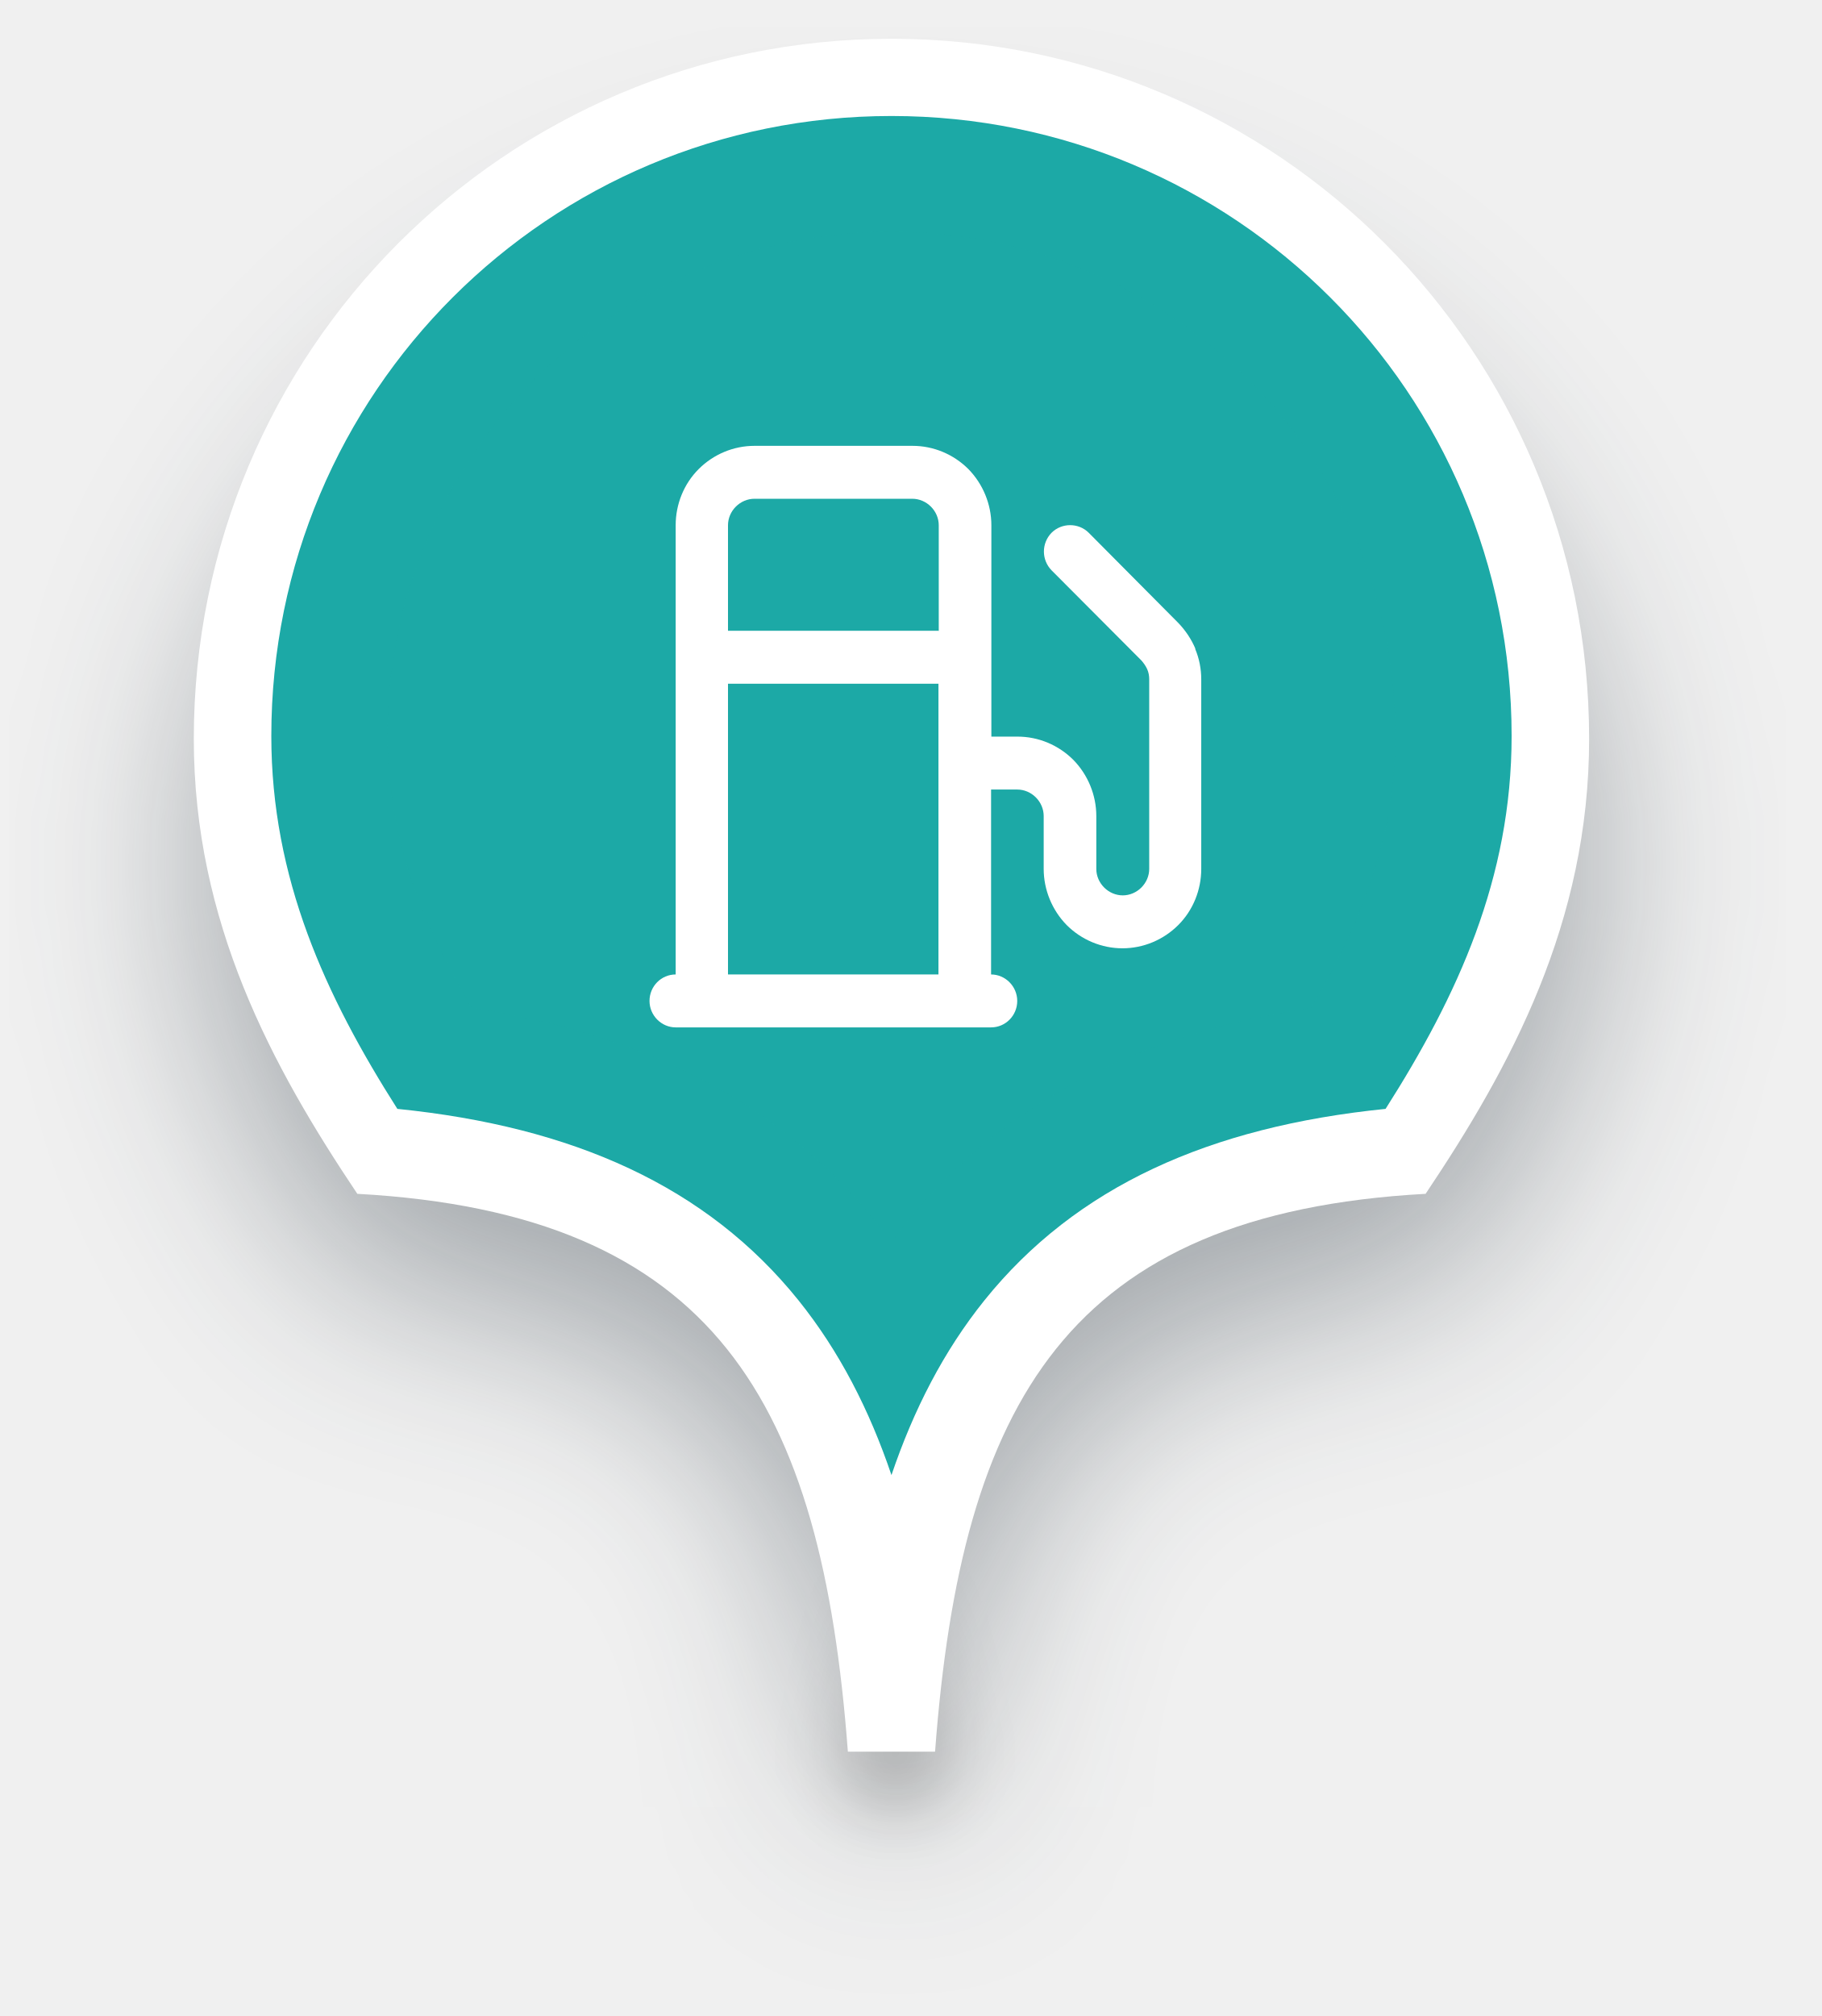
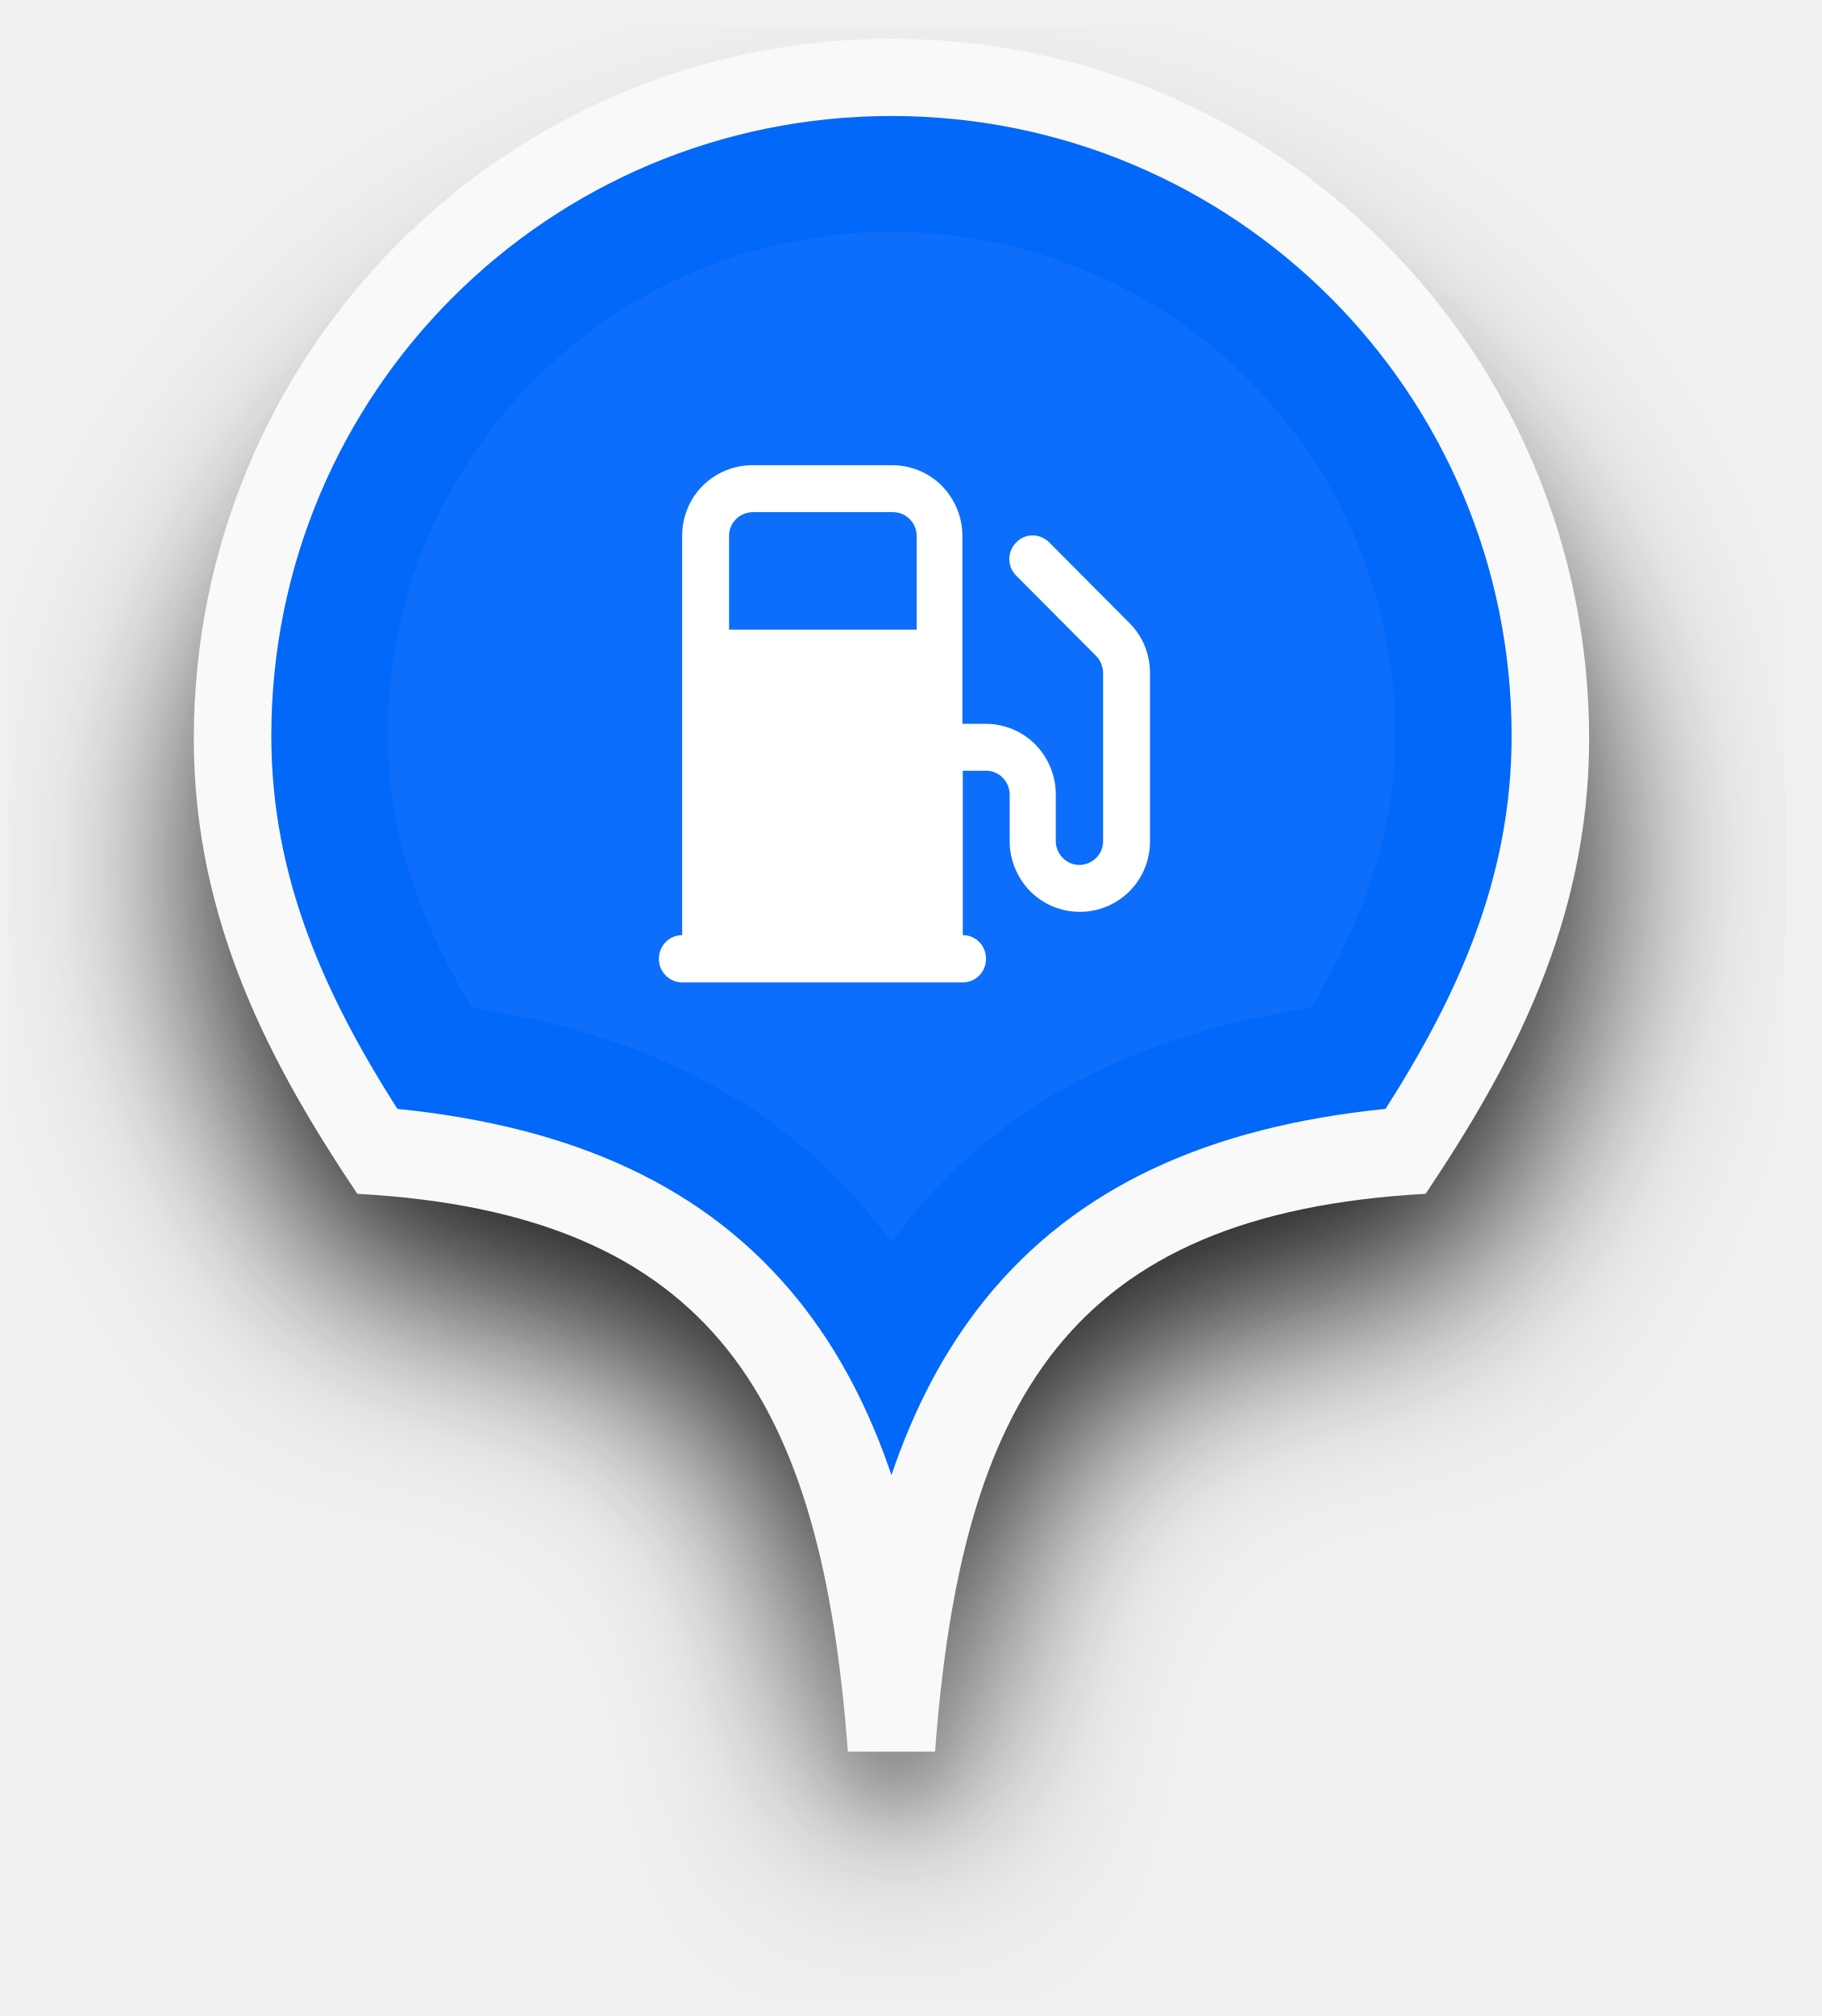
<svg xmlns="http://www.w3.org/2000/svg" width="47" height="52" viewBox="0 0 47 52" fill="none">
-   <g filter="url(#filter0_f_11801_1327)">
-     <path d="M24.544 45L23.079 35.216L21.643 45.004C21.513 45.889 22.199 46.683 23.093 46.683C23.99 46.683 24.676 45.886 24.544 45Z" fill="url(#paint0_linear_11801_1327)" />
+   <g filter="url(#filter0_f_13360_165)">
+     <path d="M24.544 44.999L23.079 35.215L21.643 45.004C21.513 45.889 22.199 46.683 23.094 46.683C23.99 46.683 24.677 45.886 24.544 44.999Z" fill="url(#paint0_linear_13360_165)" />
  </g>
-   <g filter="url(#filter1_f_11801_1327)">
-     <path d="M22.026 46.593H24.276C24.951 38.219 27.708 33.719 36.933 33.248C39.126 30.213 41.151 26.759 41.151 22.363C41.151 13.1 33.039 5.617 23.082 5.617C14.126 5.617 5.151 13.1 5.151 22.363C5.151 26.759 7.176 30.213 9.37 33.248C18.595 33.719 21.351 38.219 22.026 46.593Z" fill="#1E2A36" fill-opacity="0.36" />
+   <g filter="url(#filter1_f_13360_165)">
+     <path d="M22.026 46.592H24.276C24.951 38.219 27.708 33.719 36.933 33.248C39.127 30.212 41.151 26.759 41.151 22.363C41.151 13.1 33.039 5.617 23.082 5.617C14.126 5.617 5.151 13.1 5.151 22.363C5.151 26.759 7.176 30.212 9.37 33.248C18.595 33.719 21.352 38.219 22.026 46.592Z" fill="#1B1B1B" />
  </g>
-   <path d="M21.875 45.182H24.125C24.8 36.154 27.556 31.301 36.781 30.793C38.975 27.52 41 23.796 41 19.056C41 9.069 32.956 1 23 1C13.044 1 5 9.069 5 19.056C5 23.796 7.025 27.52 9.219 30.793C18.444 31.301 21.2 36.154 21.875 45.182Z" fill="white" />
-   <path fill-rule="evenodd" clip-rule="evenodd" d="M35.748 28.602C37.605 25.684 39 22.653 39 18.984C39 10.129 31.845 2.992 23 2.992C14.155 2.992 7 10.129 7 18.984C7 22.653 8.395 25.684 10.252 28.602C14.785 29.061 18.236 30.6 20.601 33.54C21.657 34.854 22.432 36.371 23 38.048C23.568 36.371 24.343 34.854 25.399 33.54C27.764 30.6 31.215 29.061 35.748 28.602Z" fill="#1CA9A6" />
-   <path opacity="0.2" fill-rule="evenodd" clip-rule="evenodd" d="M33.831 26C35.171 23.711 36 21.507 36 18.982C36 11.772 30.181 5.979 23 5.979C15.819 5.979 10 11.772 10 18.982C10 21.507 10.829 23.711 12.169 26C16.437 26.636 20.02 28.317 22.587 31.509C22.73 31.686 22.867 31.865 23 32.047C23.133 31.865 23.27 31.686 23.413 31.509C25.98 28.317 29.563 26.636 33.831 26Z" fill="#1CA9A6" />
-   <symbol id="second-svg" viewBox="0 0 24 24">
-     <path fill-rule="evenodd" clip-rule="evenodd" d="M21.79 8.98C21.65 8.65 21.45 8.35 21.2 8.09L18.12 4.99C17.77 4.64 17.19 4.64 16.84 4.99C16.49 5.35 16.49 5.92 16.84 6.28L19.93 9.38C20.01 9.47 20.08 9.57 20.13 9.68C20.18 9.79 20.2 9.91 20.2 10.03V16.55C20.2 16.79 20.1 17.02 19.93 17.19C19.76 17.36 19.53 17.46 19.29 17.46C19.05 17.46 18.82 17.36 18.65 17.19C18.48 17.02 18.38 16.79 18.38 16.55V14.73C18.38 14.01 18.09 13.31 17.59 12.8C17.08 12.29 16.39 12 15.67 12H14.77V4.73C14.77 4.01 14.48 3.31 13.98 2.8C13.47 2.29 12.78 2 12.06 2H6.62C5.9 2 5.21 2.29 4.7 2.8C4.19 3.31 3.91 4.01 3.91 4.73V20.18C3.41 20.18 3.01 20.59 3.01 21.09C3.01 21.59 3.42 22 3.91 22H14.76C15.26 22 15.66 21.59 15.66 21.09C15.66 20.59 15.25 20.18 14.76 20.18V13.82H15.66C15.9 13.82 16.13 13.92 16.3 14.09C16.47 14.26 16.57 14.49 16.57 14.73V16.55C16.57 17.27 16.86 17.97 17.36 18.48C17.87 18.99 18.56 19.28 19.28 19.28C20 19.28 20.69 18.99 21.2 18.48C21.71 17.97 21.99 17.27 21.99 16.55V10.03C21.99 9.67 21.92 9.31 21.78 8.98H21.79ZM12.95 20.18H5.71V10.18H12.95V20.18ZM12.95 8.36H5.71V4.73C5.71 4.49 5.81 4.26 5.98 4.09C6.15 3.92 6.38 3.82 6.62 3.82H12.05C12.29 3.82 12.52 3.92 12.69 4.09C12.86 4.26 12.96 4.49 12.96 4.73V8.37L12.95 8.36Z" fill="#FFFFFF" />
-   </symbol>
-   <use href="#second-svg" x="14.5" y="10" width="18" height="18" />
+   <path d="M21.875 45.182H24.125C24.8 36.154 27.556 31.301 36.781 30.793C38.975 27.52 41 23.796 41 19.056C41 9.069 32.956 1 23 1C13.044 1 5 9.069 5 19.056C5 23.796 7.025 27.52 9.219 30.793C18.444 31.301 21.2 36.154 21.875 45.182Z" fill="#F9F9F9" />
+   <path fill-rule="evenodd" clip-rule="evenodd" d="M35.748 28.602C37.605 25.684 39 22.653 39 18.984C39 10.129 31.845 2.992 23 2.992C14.155 2.992 7 10.129 7 18.984C7 22.653 8.395 25.684 10.252 28.602C14.785 29.061 18.236 30.6 20.601 33.54C21.657 34.854 22.432 36.371 23 38.048C23.568 36.371 24.343 34.854 25.399 33.54C27.764 30.6 31.215 29.061 35.748 28.602Z" fill="#0168F9" />
+   <path opacity="0.2" fill-rule="evenodd" clip-rule="evenodd" d="M33.831 25.999C35.171 23.71 36 21.507 36 18.982C36 11.772 30.181 5.979 23 5.979C15.819 5.979 10 11.772 10 18.982C10 21.507 10.829 23.71 12.169 25.999C16.437 26.636 20.02 28.317 22.587 31.509C22.73 31.686 22.867 31.865 23 32.047C23.133 31.865 23.27 31.686 23.413 31.509C25.98 28.317 29.563 26.636 33.831 25.999Z" fill="#3588FD" />
+   <path d="M29.53 16.65C29.44 16.43 29.3 16.23 29.13 16.06L27.07 13.99C26.83 13.75 26.45 13.75 26.22 13.99C25.98 14.23 25.98 14.61 26.22 14.85L28.28 16.92C28.34 16.98 28.38 17.04 28.41 17.12C28.44 17.19 28.46 17.27 28.46 17.35V21.7C28.46 21.86 28.4 22.01 28.28 22.13C28.17 22.24 28.01 22.31 27.85 22.31C27.69 22.31 27.54 22.25 27.42 22.13C27.31 22.02 27.24 21.86 27.24 21.7V20.49C27.24 20.01 27.05 19.55 26.71 19.2C26.37 18.86 25.91 18.67 25.43 18.67H24.83V13.82C24.83 13.34 24.64 12.88 24.3 12.53C23.96 12.19 23.5 12 23.02 12H19.41C18.93 12 18.47 12.19 18.13 12.53C17.79 12.87 17.6 13.33 17.6 13.82V24.12C17.27 24.12 17 24.39 17 24.73C17 25.07 17.27 25.34 17.6 25.34H24.84C25.17 25.34 25.44 25.07 25.44 24.73C25.44 24.39 25.17 24.12 24.84 24.12V19.88H25.44C25.6 19.88 25.75 19.94 25.87 20.06C25.98 20.17 26.05 20.33 26.05 20.49V21.7C26.05 22.18 26.24 22.64 26.58 22.99C26.92 23.33 27.38 23.52 27.86 23.52C28.34 23.52 28.8 23.33 29.14 22.99C29.48 22.65 29.67 22.19 29.67 21.7V17.35C29.67 17.11 29.62 16.87 29.53 16.65ZM18.81 16.24V13.82C18.81 13.66 18.87 13.51 18.99 13.39C19.1 13.28 19.26 13.21 19.42 13.21H23.04C23.2 13.21 23.35 13.27 23.47 13.39C23.59 13.51 23.65 13.66 23.65 13.82V16.24H18.81Z" fill="white" />
  <defs>
-     <filter id="filter0_f_11801_1327" x="19.991" y="33.579" width="6.206" height="14.74" filterUnits="userSpaceOnUse" color-interpolation-filters="sRGB">
+     <filter id="filter0_f_13360_165" x="19.991" y="33.579" width="6.206" height="14.74" filterUnits="userSpaceOnUse" color-interpolation-filters="sRGB">
      <feFlood flood-opacity="0" result="BackgroundImageFix" />
      <feBlend mode="normal" in="SourceGraphic" in2="BackgroundImageFix" result="shape" />
-       <feGaussianBlur stdDeviation="0.818" result="effect1_foregroundBlur_11801_1327" />
+       <feGaussianBlur stdDeviation="0.818" result="effect1_foregroundBlur_13360_165" />
    </filter>
-     <filter id="filter1_f_11801_1327" x="0.242" y="0.708" width="45.818" height="50.794" filterUnits="userSpaceOnUse" color-interpolation-filters="sRGB">
+     <filter id="filter1_f_13360_165" x="0.242" y="0.708" width="45.818" height="50.794" filterUnits="userSpaceOnUse" color-interpolation-filters="sRGB">
      <feFlood flood-opacity="0" result="BackgroundImageFix" />
      <feBlend mode="normal" in="SourceGraphic" in2="BackgroundImageFix" result="shape" />
-       <feGaussianBlur stdDeviation="2.455" result="effect1_foregroundBlur_11801_1327" />
+       <feGaussianBlur stdDeviation="2.455" result="effect1_foregroundBlur_13360_165" />
    </filter>
-     <linearGradient id="paint0_linear_11801_1327" x1="22.756" y1="46.153" x2="22.605" y2="39.761" gradientUnits="userSpaceOnUse">
+     <linearGradient id="paint0_linear_13360_165" x1="22.756" y1="46.153" x2="22.605" y2="39.761" gradientUnits="userSpaceOnUse">
      <stop stop-opacity="0.2" />
      <stop offset="1" stop-opacity="0" />
    </linearGradient>
  </defs>
</svg>
